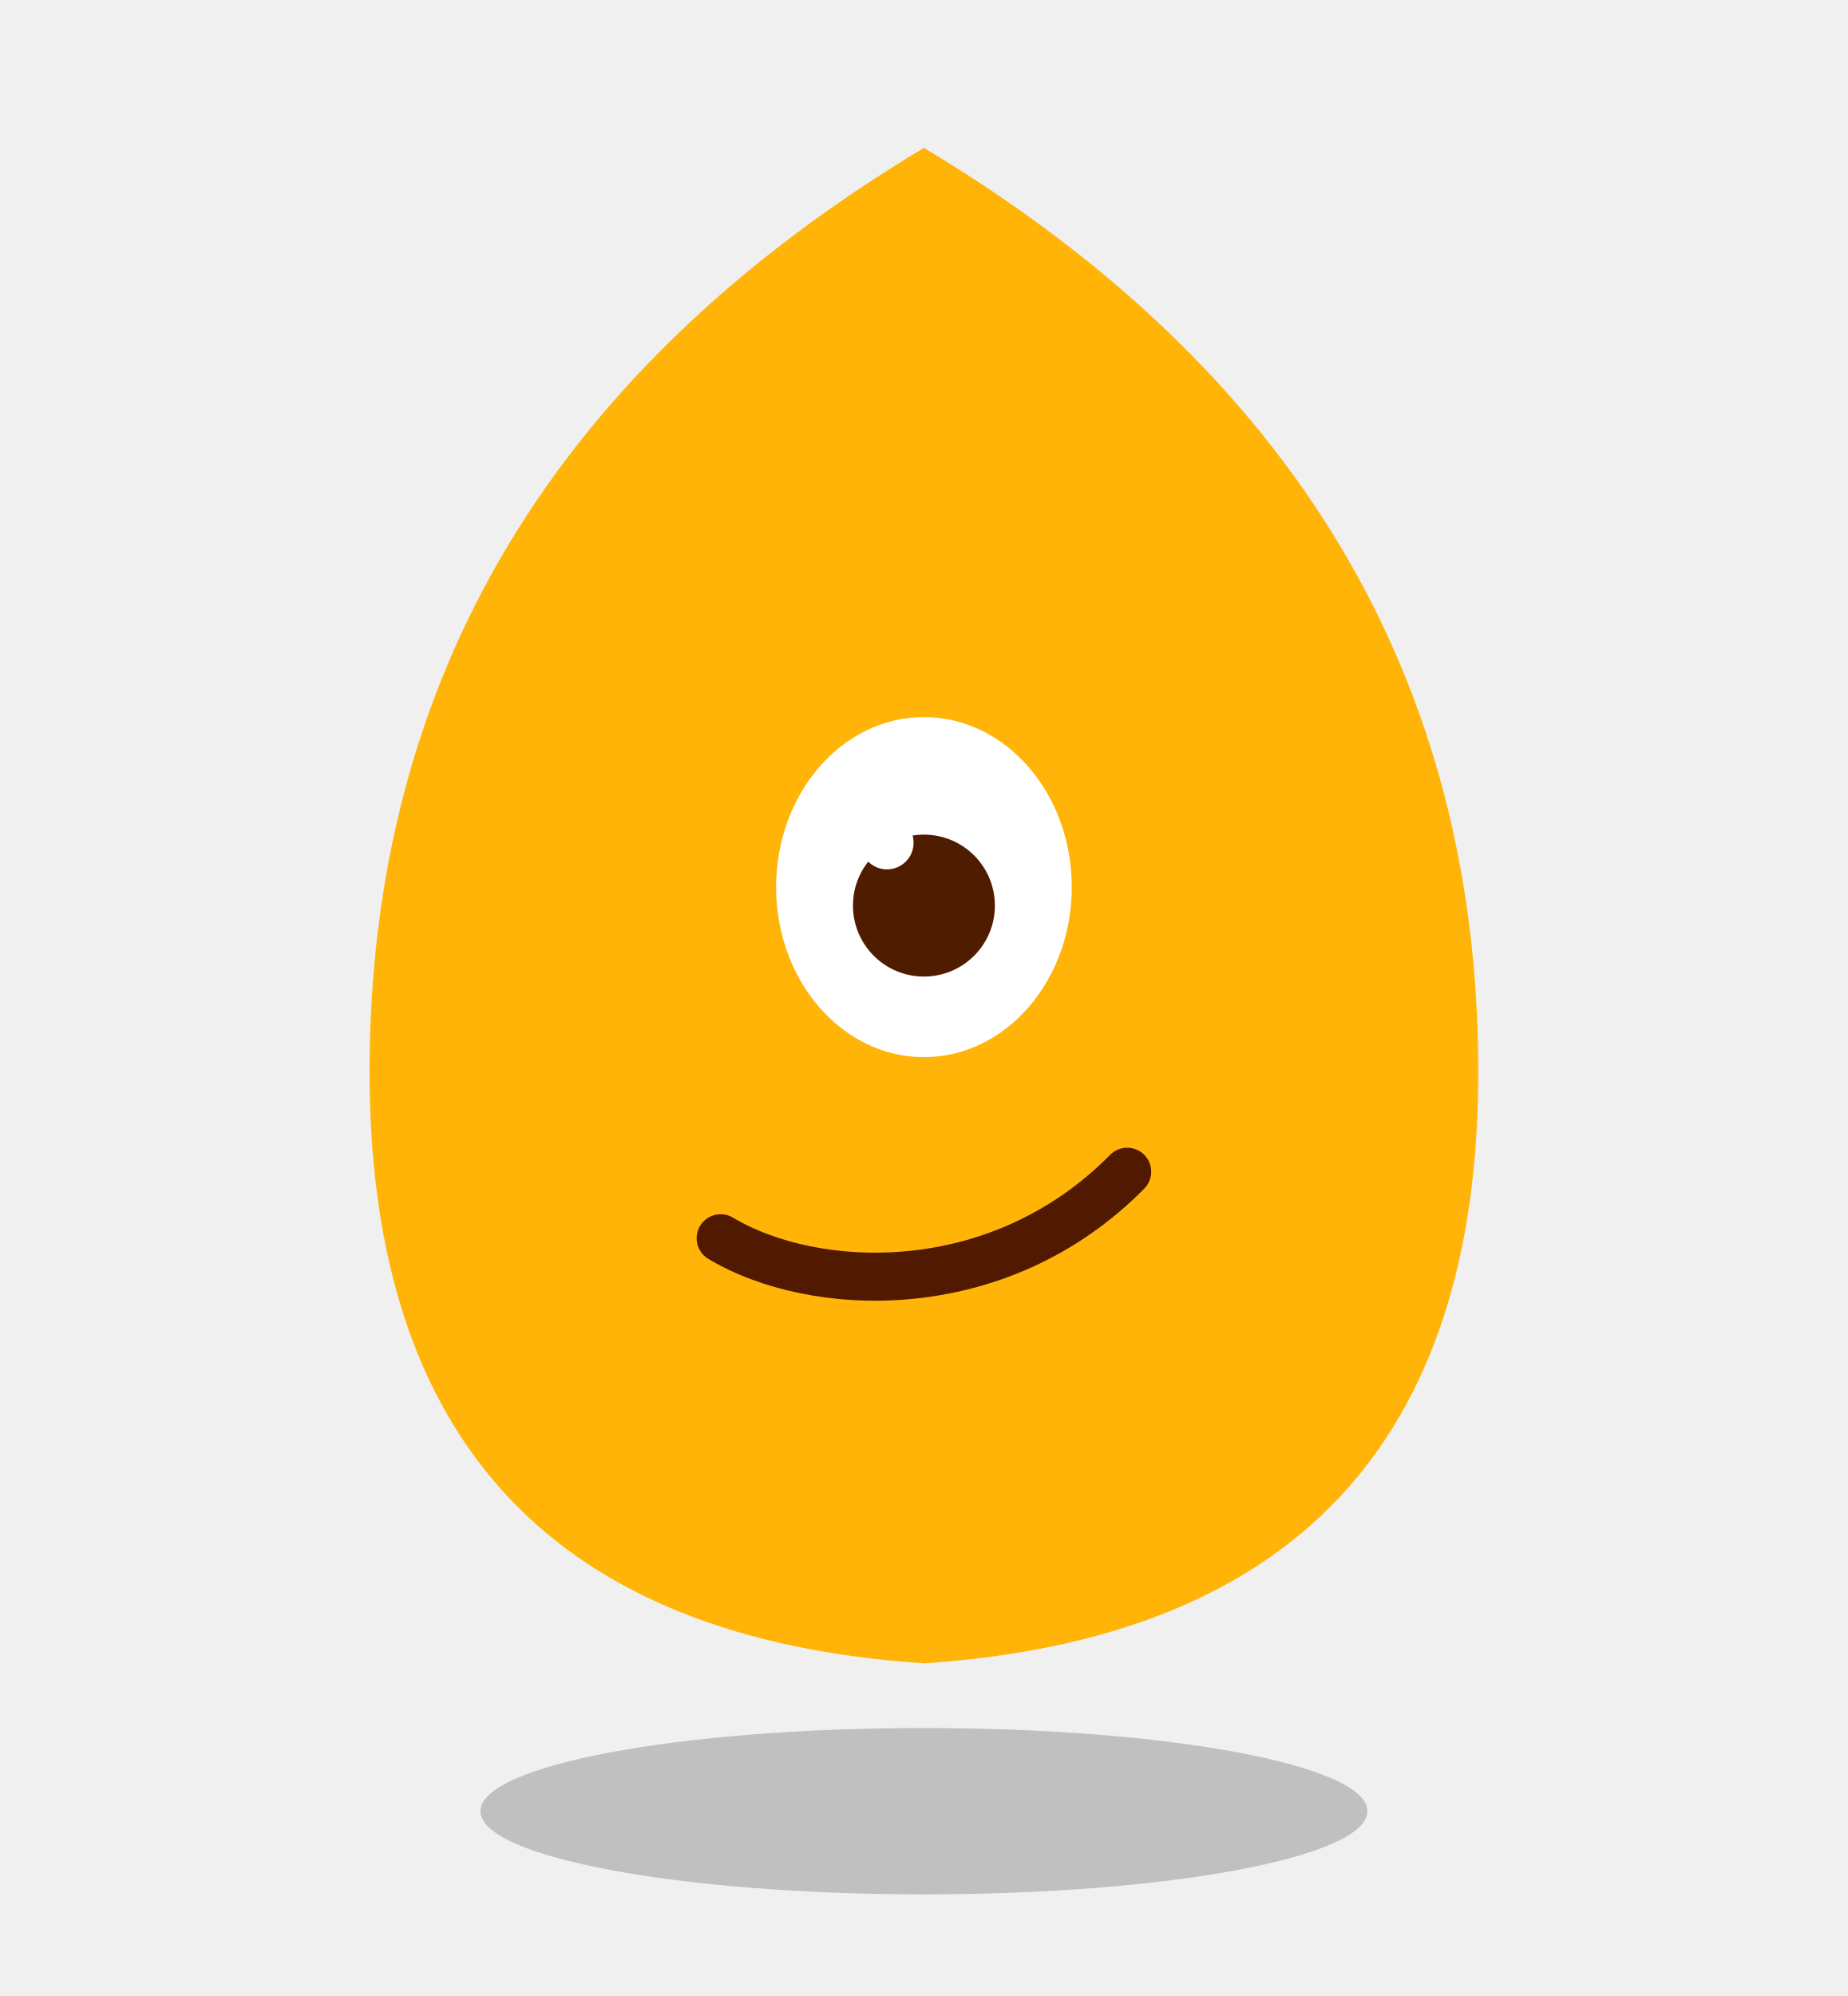
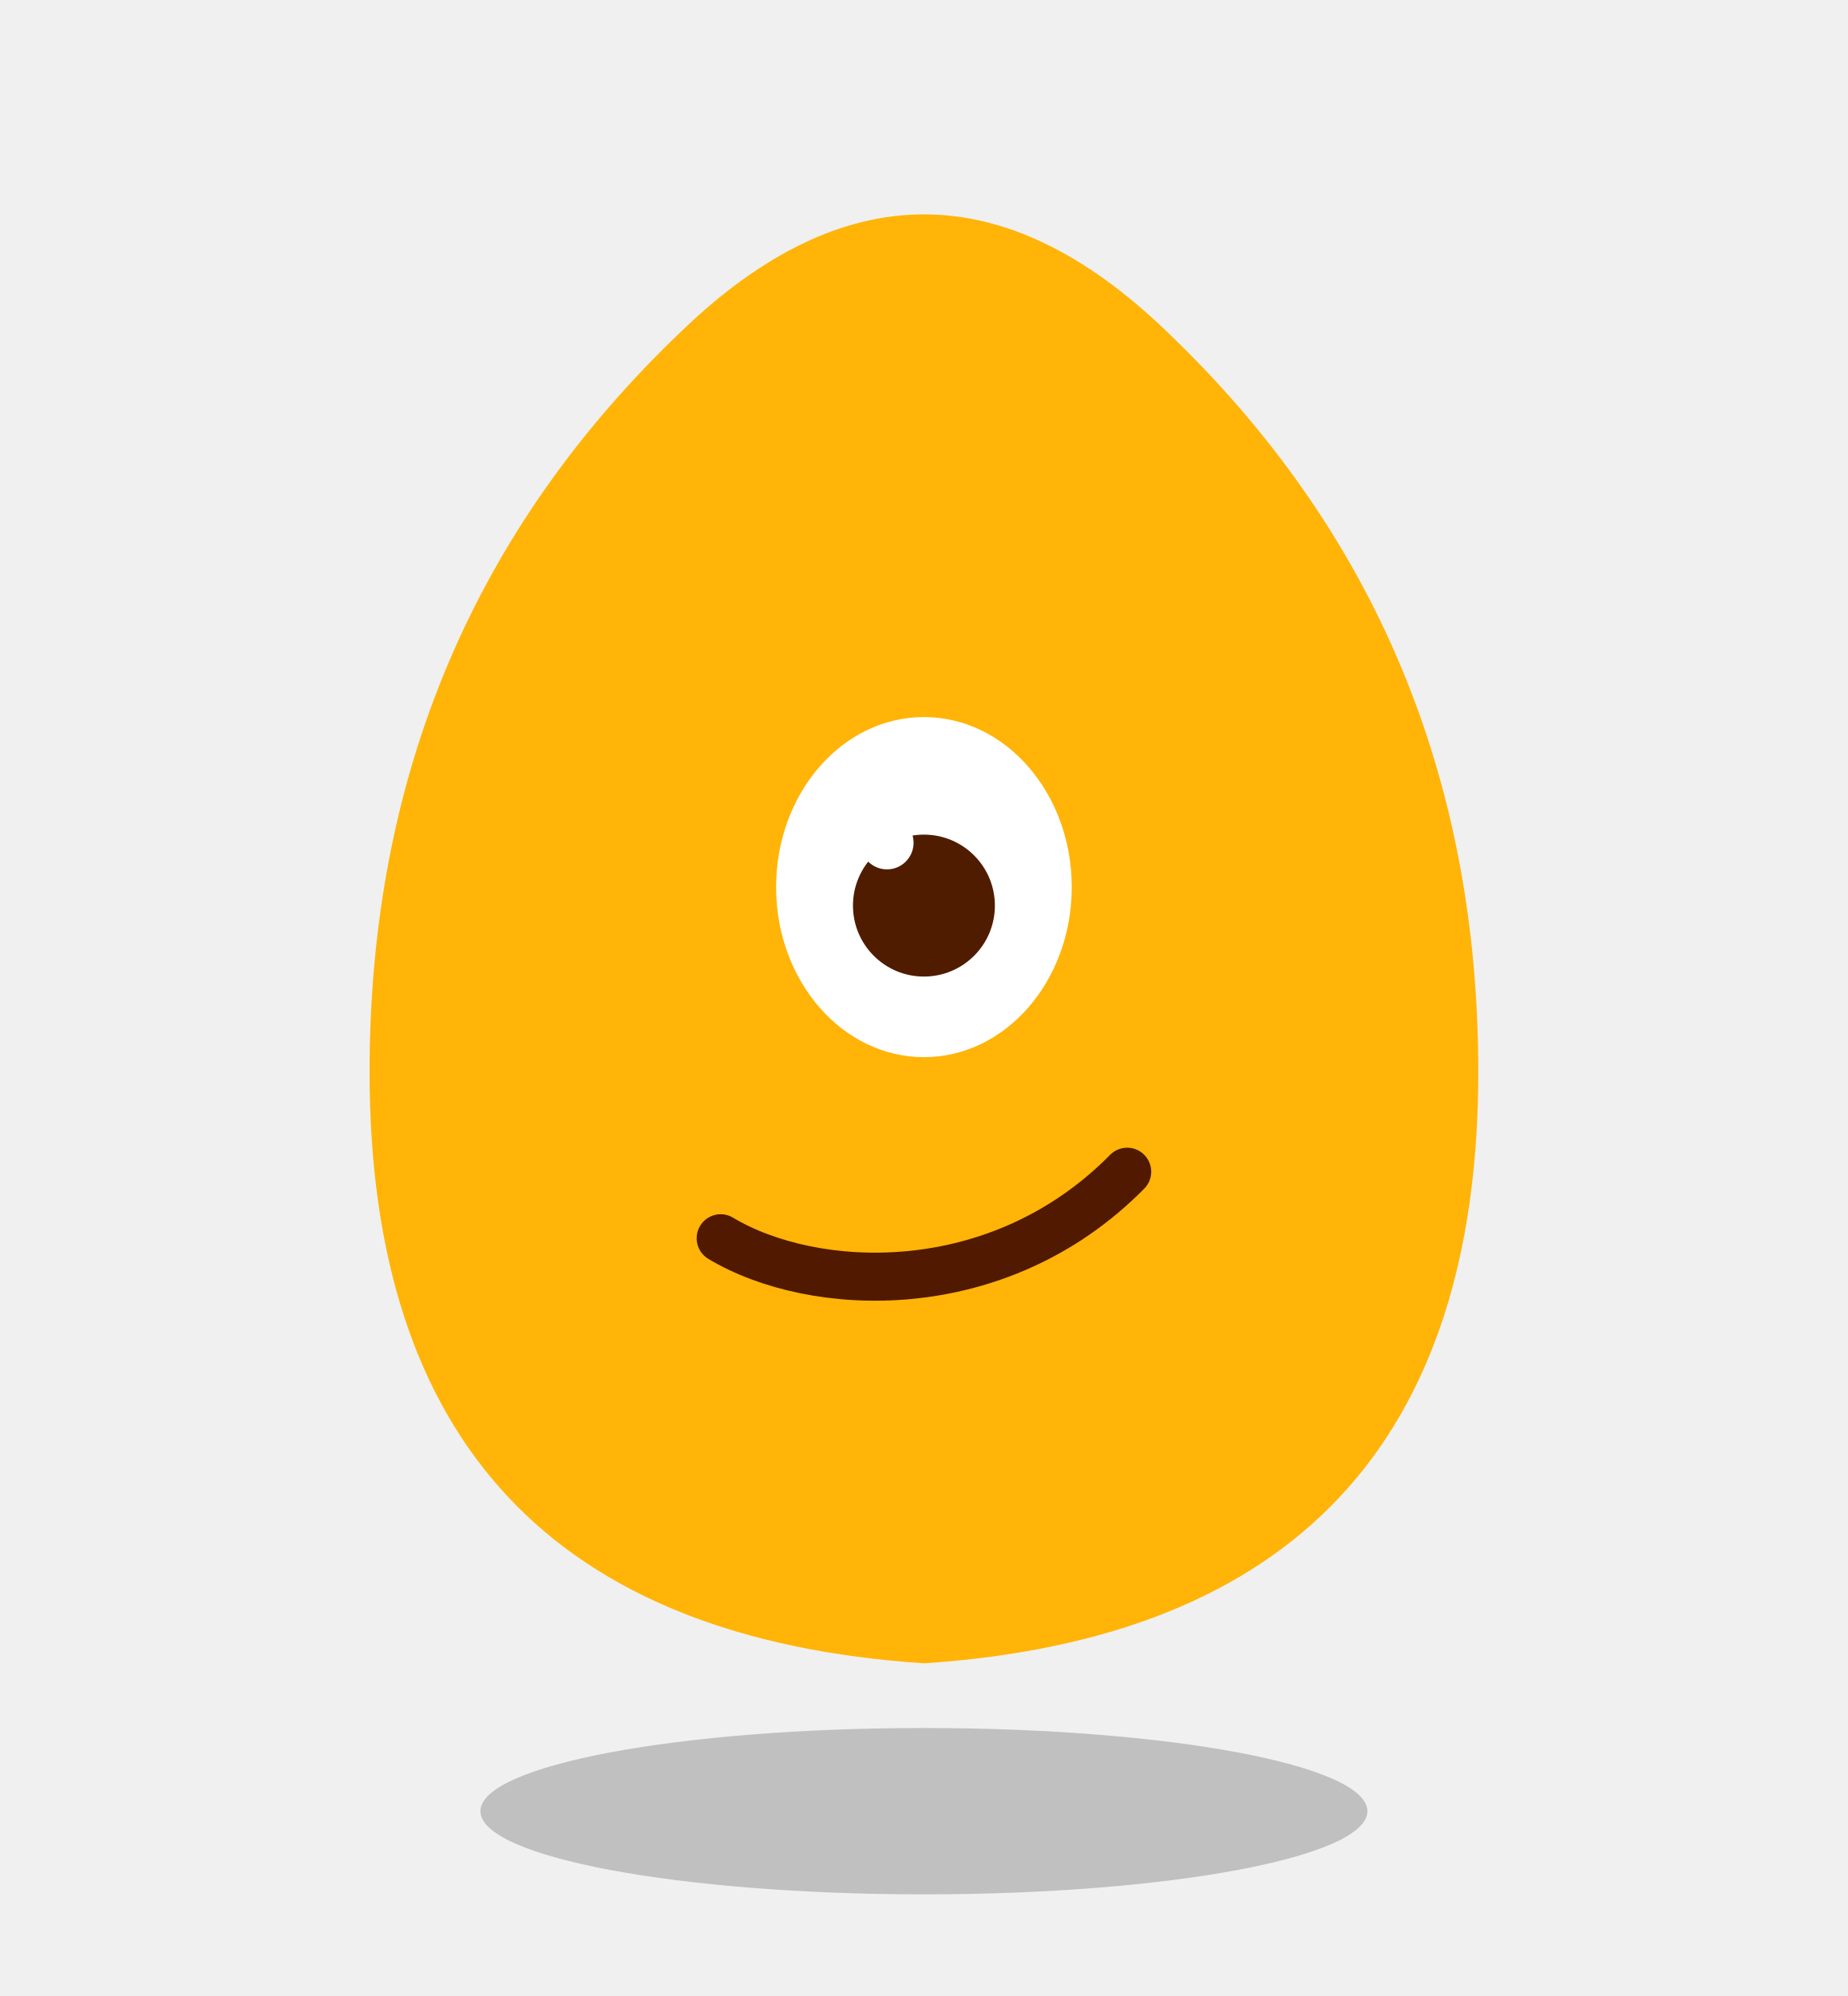
<svg xmlns="http://www.w3.org/2000/svg" viewBox="10 8 100 108" width="100" height="108">
  <ellipse cx="60" cy="106" rx="24" ry="4.5" fill="#000" opacity="0.2" />
-   <path fill="#ffb407" d="M60 16 Q90 34 90 66 Q90 96 60 98 Q30 96 30 66 Q30 34 60 16 Z">
-     <animate attributeName="d" dur="4.4s" repeatCount="indefinite" values="M60 16 Q90 34 90 66 Q90 96 60 98 Q30 96 30 66 Q30 34 60 16 Z;M50 20 Q92 30 88 66 Q92 98 60 96 Q28 98 32 66 Q26 36 50 20 Z;M70 20 Q94 36 90 66 Q88 98 60 96 Q32 98 32 66 Q30 30 70 20 Z;M60 16 Q90 34 90 66 Q90 96 60 98 Q30 96 30 66 Q30 34 60 16 Z" />
+   <path fill="#ffb407" d="M46.9 25.9 Q60 13.3 73.1 25.9 Q90 42 90 66 Q90 96 60 98 Q30 96 30 66 Q30 42 46.9 25.9 Z">
+     <animate attributeName="d" dur="4.4s" repeatCount="indefinite" values="M46.9 25.9 Q60 13.3 73.1 25.9 Q90 42 90 66 Q90 96 60 98 Q30 96 30 66 Q30 42 46.9 25.9 Z;M39.9 28.9 Q50.1 16.8 68.1 26.6 Q91 39 88 66 Q92 98 60 96 Q28 98 32 66 Q27.5 43.5 39.9 28.9 Z;M52.6 26.6 Q69.9 17 80.3 28.9 Q93 43.5 90 66 Q88 98 60 96 Q32 98 32 66 Q30.5 39 52.6 26.6 Z;M46.9 25.9 Q60 13.3 73.1 25.9 Q90 42 90 66 Q90 96 60 98 Q30 96 30 66 Q30 42 46.9 25.9 Z" />
  </path>
  <ellipse cx="60" cy="56" rx="8" ry="9.2" fill="#fff">
    <animate attributeName="ry" dur="4.4s" keyTimes="0;0.92;0.95;1" repeatCount="indefinite" values="9.2;9.2;0.8;9.2" />
  </ellipse>
  <circle cx="60" cy="57" r="3.84" fill="#501c00" />
  <circle cx="58" cy="53.6" r="1.44" fill="#fff" />
  <path d="M49 75 C54 78 64 78.5 71 71.4" fill="none" stroke="#511a00" stroke-linecap="round" stroke-width="2.6" />
</svg>
